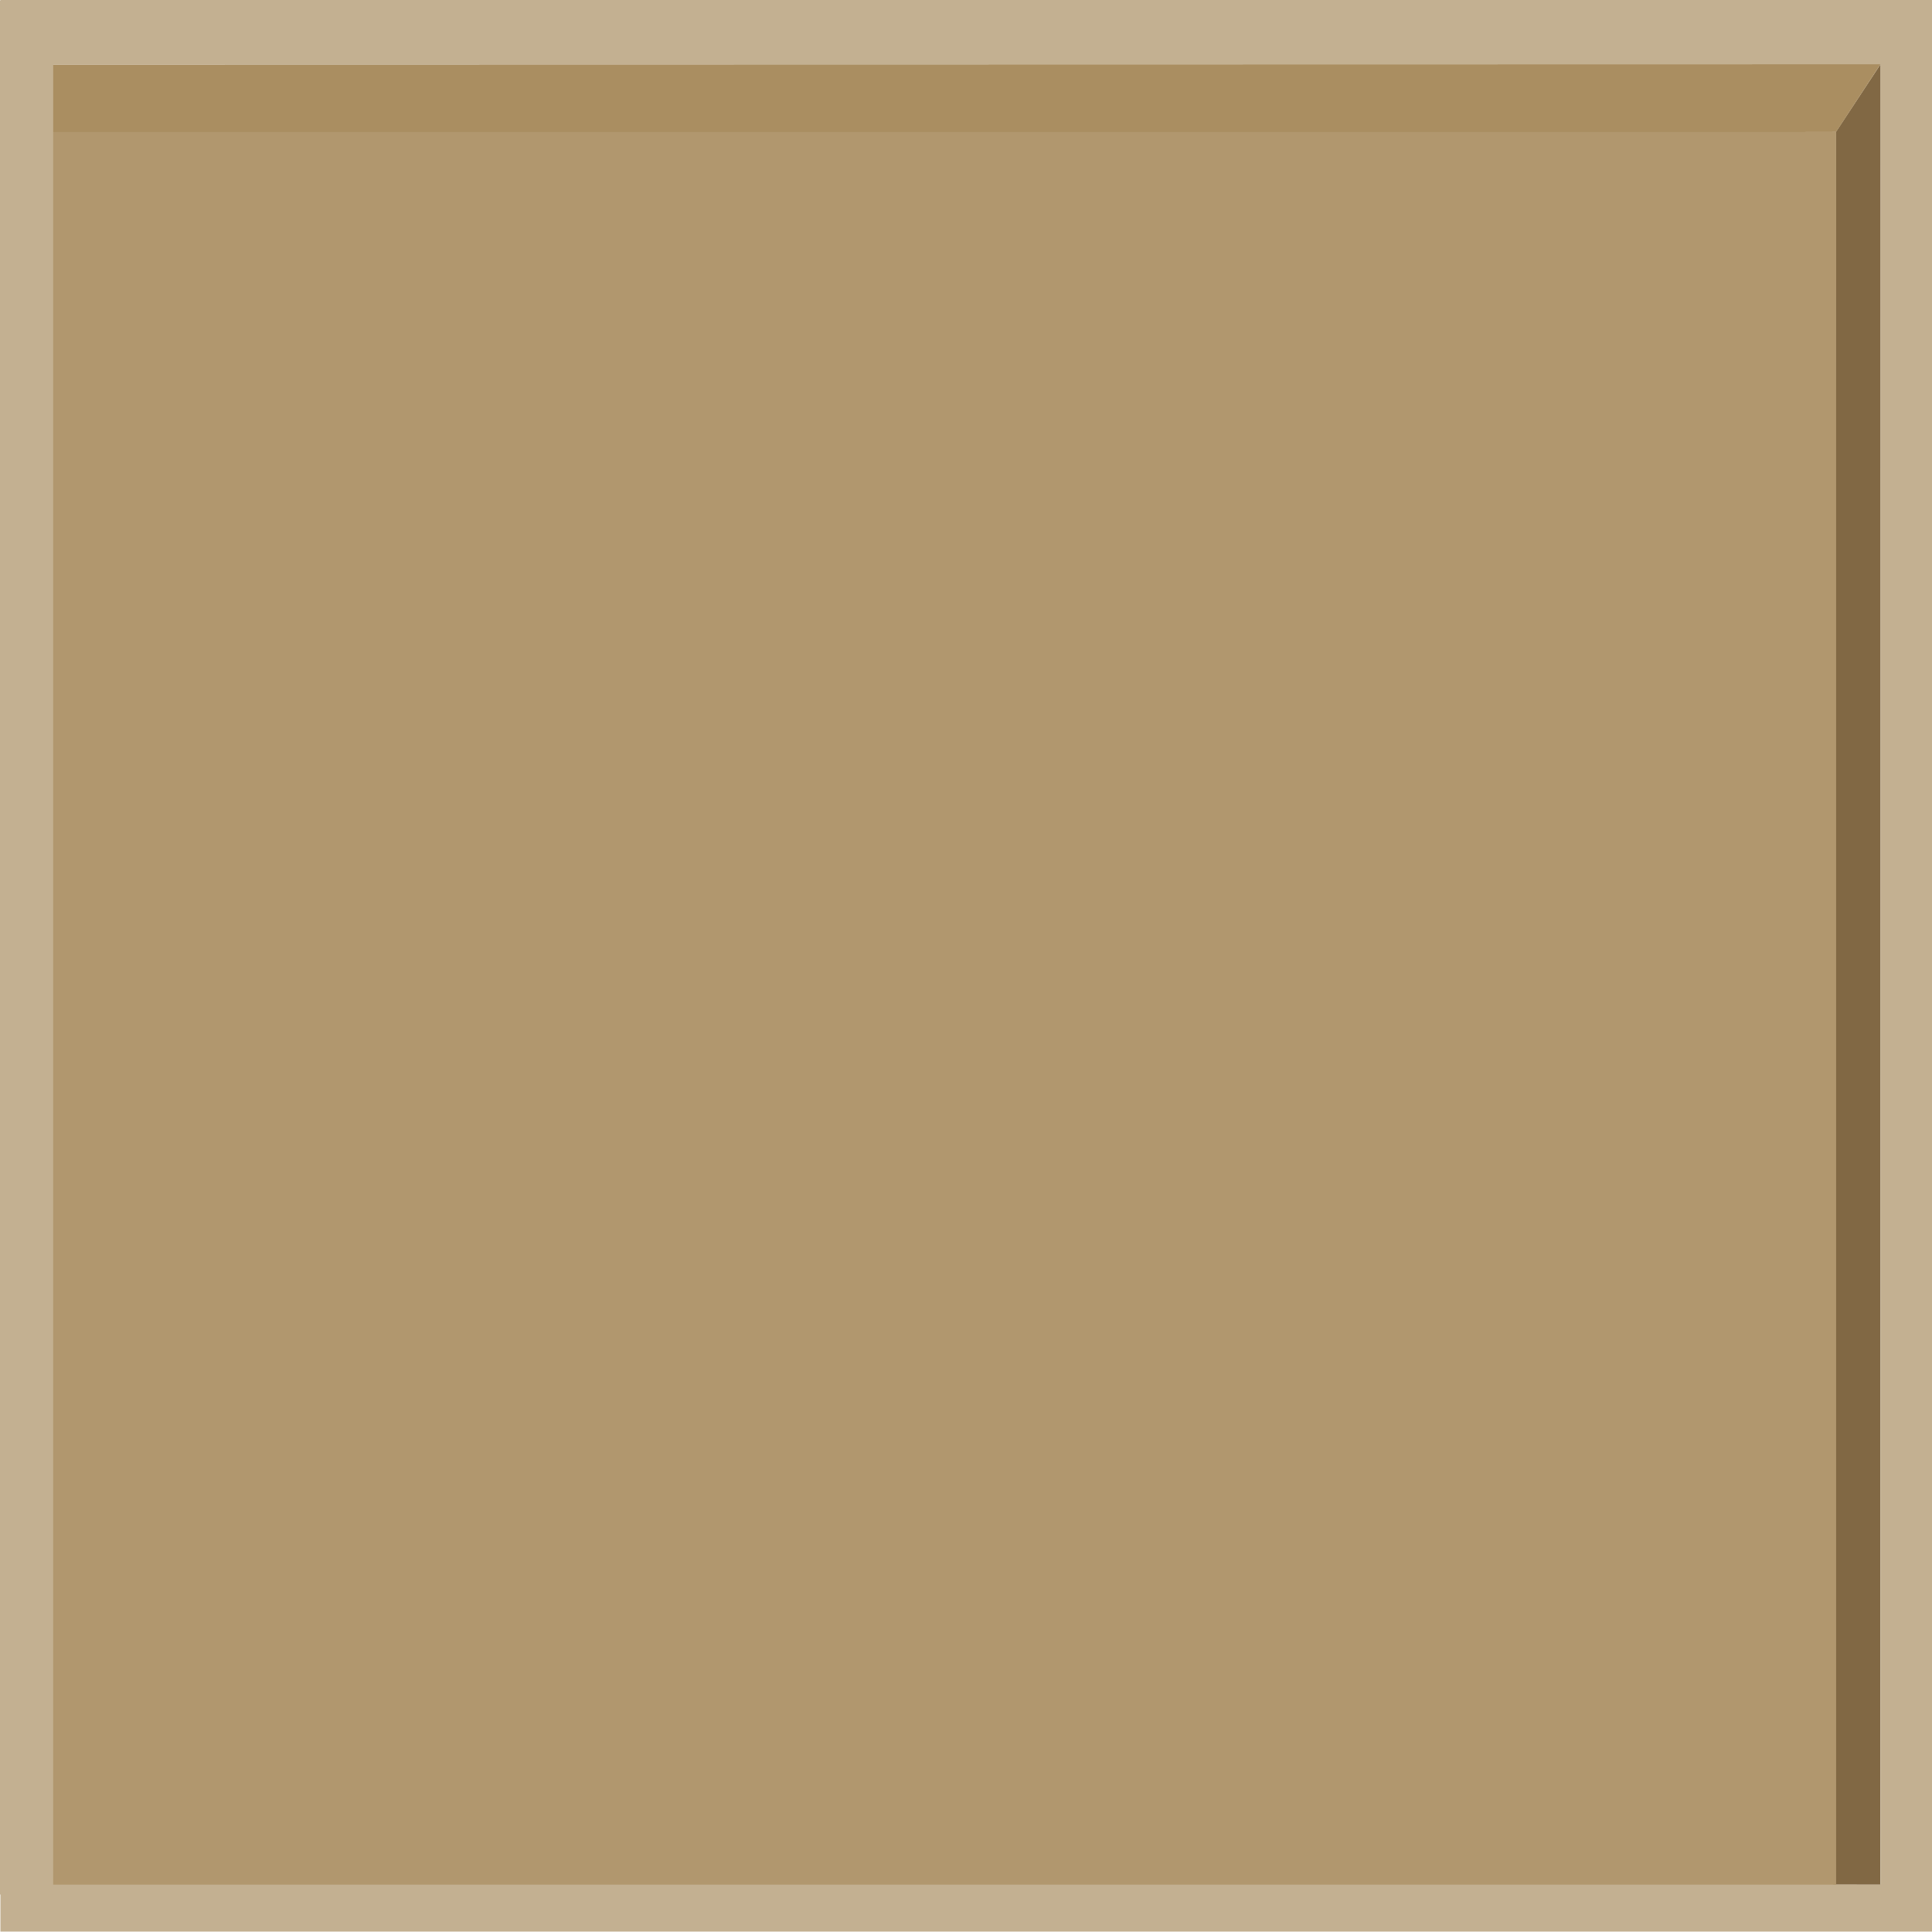
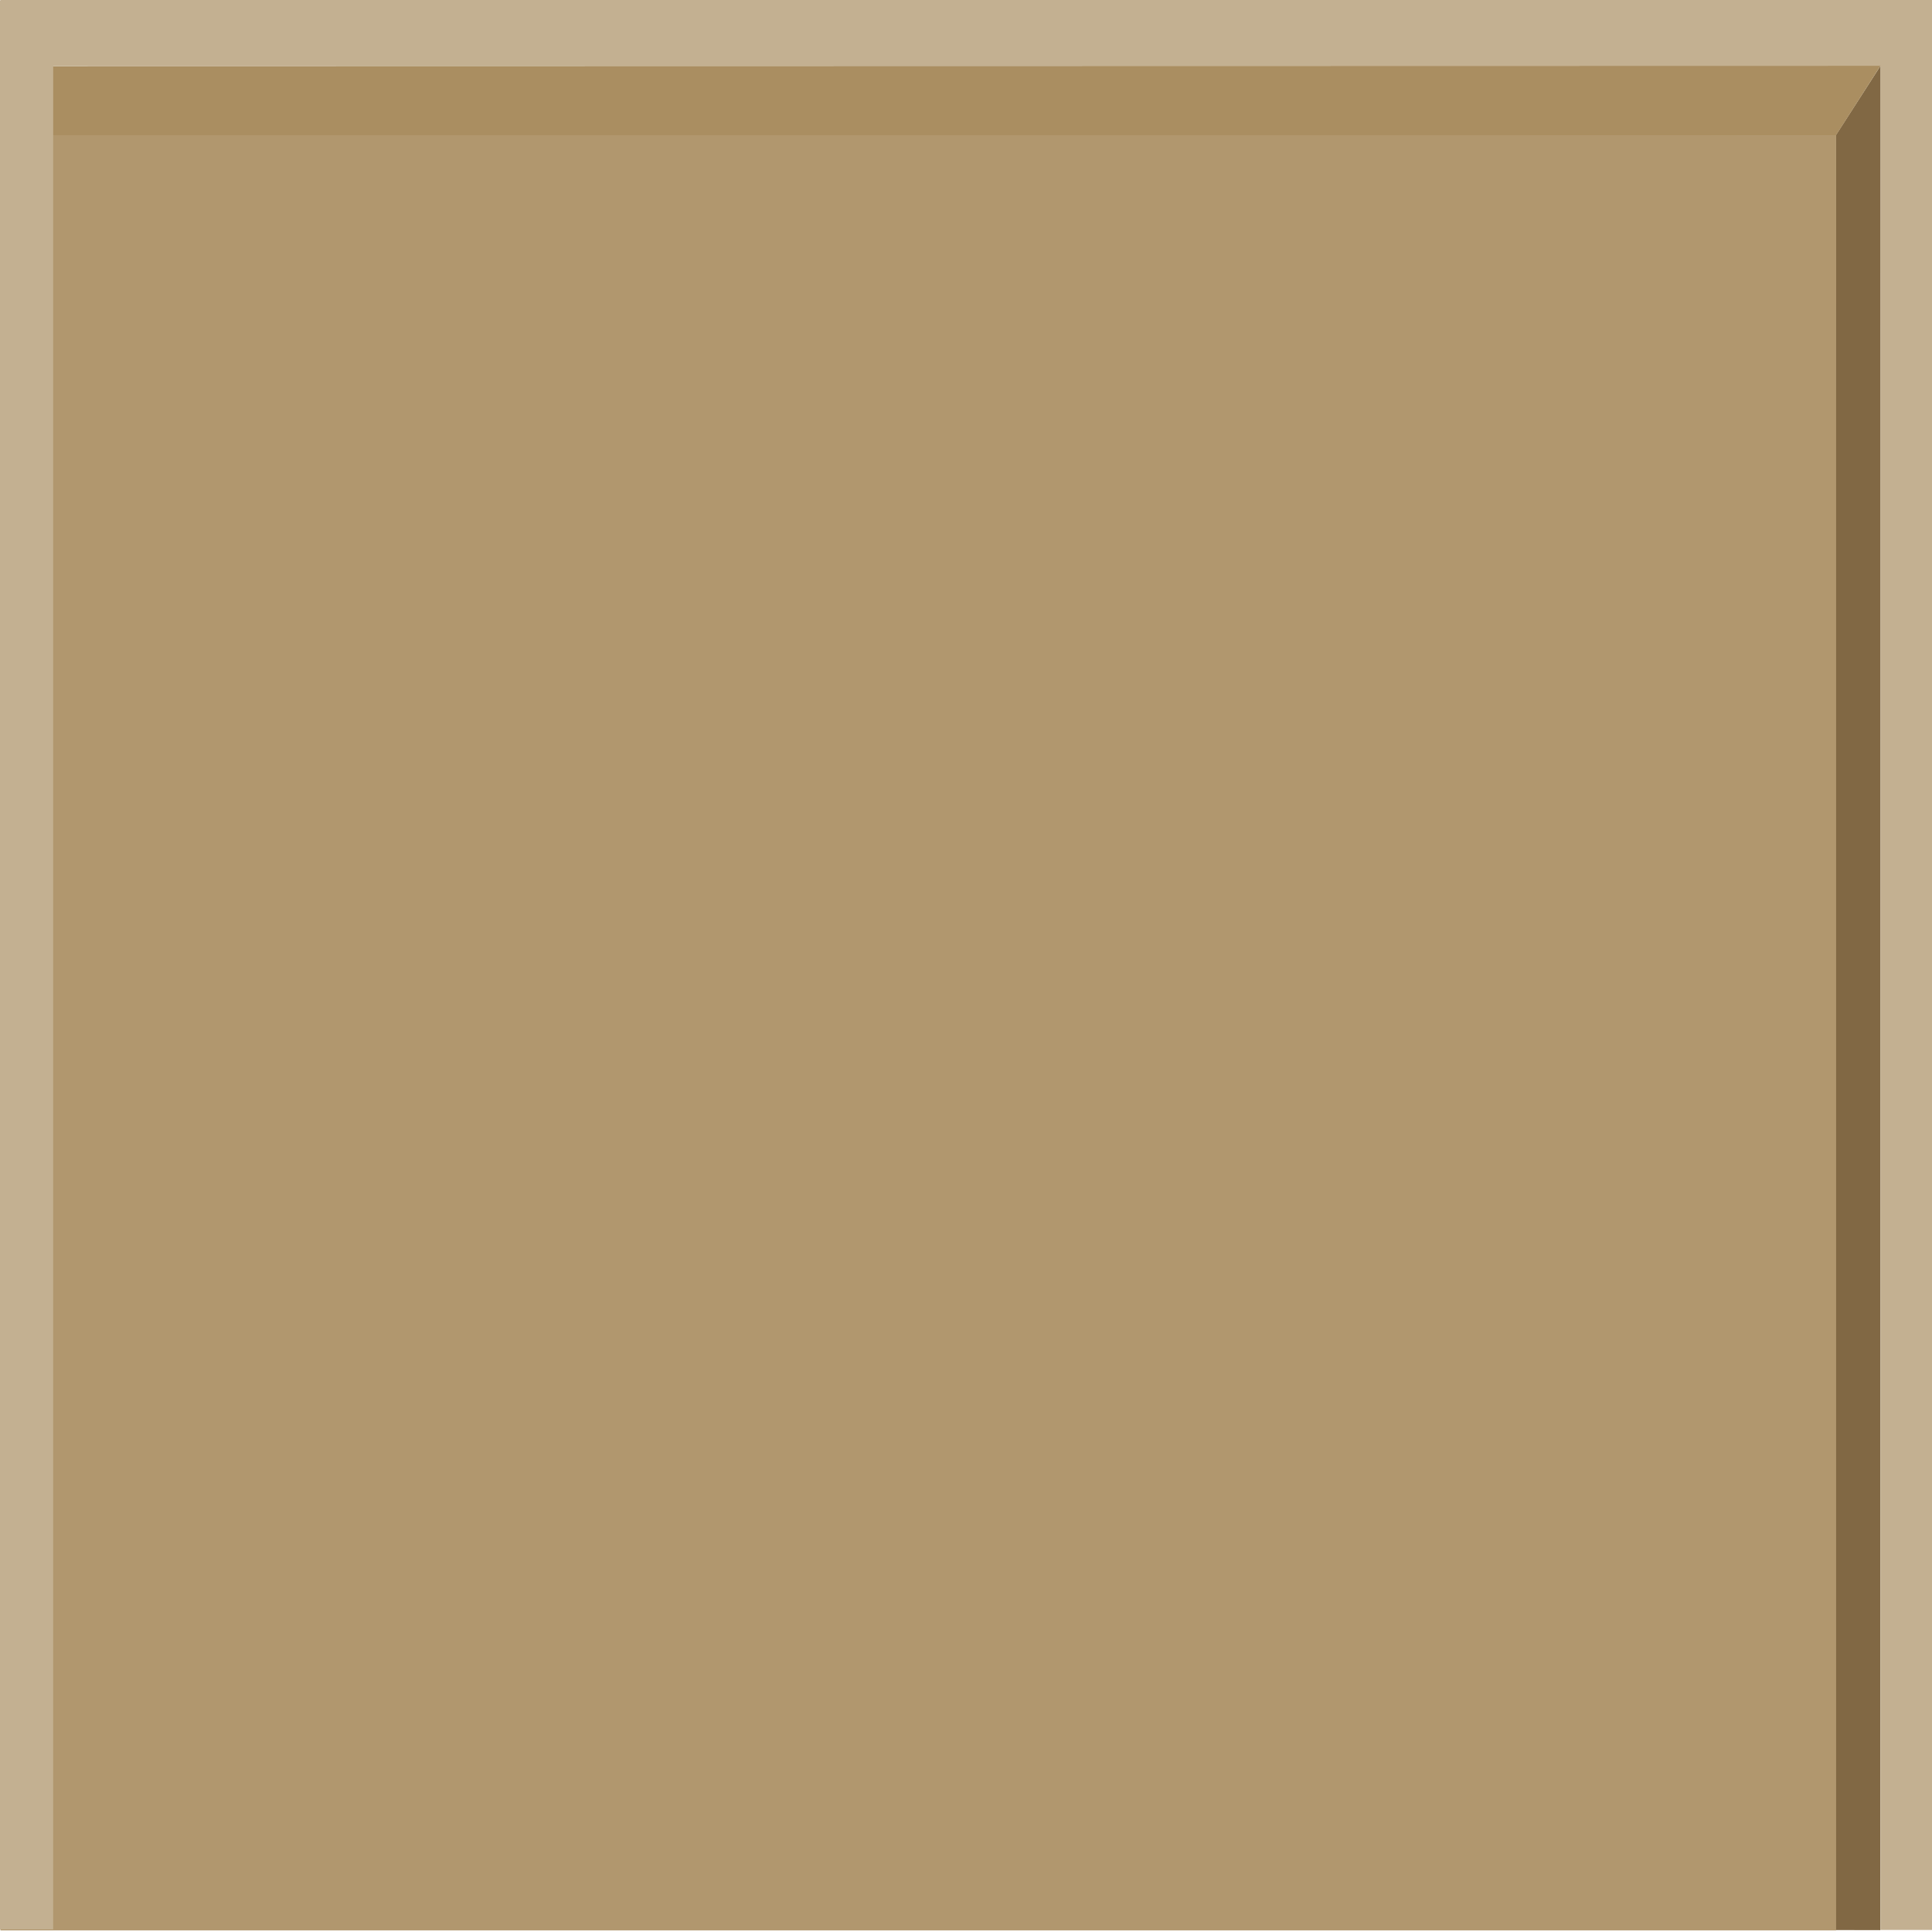
- <svg xmlns="http://www.w3.org/2000/svg" width="1000.36" height="1000.144" viewBox="0 0 264.679 264.621" version="1.1" id="svg1">
+ <svg xmlns="http://www.w3.org/2000/svg" width="1000.36" height="999.643" viewBox="0 0 264.679 264.489" version="1.1" id="svg1">
  <defs id="defs1" />
-   <g id="layer1" transform="translate(0.05726644)">
+   <g id="layer1" transform="matrix(1,0,0,1.024336,0.05726644,0)">
    <rect style="fill:#c3b091;fill-opacity:1;stroke:none;stroke-width:1.005;stroke-linejoin:round" id="rect6" width="264.621" height="8.831" x="0" y="0" />
-     <rect style="fill:#c3b091;fill-opacity:1;stroke:none;stroke-width:1.005;stroke-linejoin:round" id="rect7" width="264.621" height="6.476" x="-9.7175068e-09" y="258.146" />
-     <rect style="fill:#c3b091;fill-opacity:1;stroke:none;stroke-width:1.004;stroke-linejoin:round" id="rect8" width="7.064" height="250.493" x="257.557" y="8.242" />
+     <rect style="fill:#c3b091;fill-opacity:1;stroke:none;stroke-width:1.003;stroke-linejoin:round" id="rect8" width="7.064" height="249.905" x="257.557" y="8.242" />
    <path style="fill:#816844;fill-opacity:1;stroke:none;stroke-width:0.977;stroke-linejoin:round" d="m 257.554,8.822 -6.111,9.275 -0.334,240.064 6.43,0.013 z" id="path8" />
    <path style="fill:#aa8e61;fill-opacity:1;stroke:none;stroke-width:2.161;stroke-linejoin:round" d="M 257.57,8.794 251.471,18.092 0.104,18.576 V 8.846 Z" id="path9" />
    <rect style="fill:#b1976e;fill-opacity:1;stroke:none;stroke-width:1.007;stroke-linejoin:round" id="rect9" width="251.486" height="240.117" x="-1.9435022e-08" y="18.089" />
-     <rect style="fill:#c3b091;fill-opacity:1;stroke:none;stroke-width:1.038;stroke-linejoin:round" id="rect8-3" width="7.285" height="259.47" x="-0.057" y="0.068" />
+     <rect style="fill:#c3b091;fill-opacity:1;stroke:none;stroke-width:1.035;stroke-linejoin:round" id="rect8-3" width="7.285" height="258.002" x="-0.057" y="0.068" />
  </g>
</svg>
